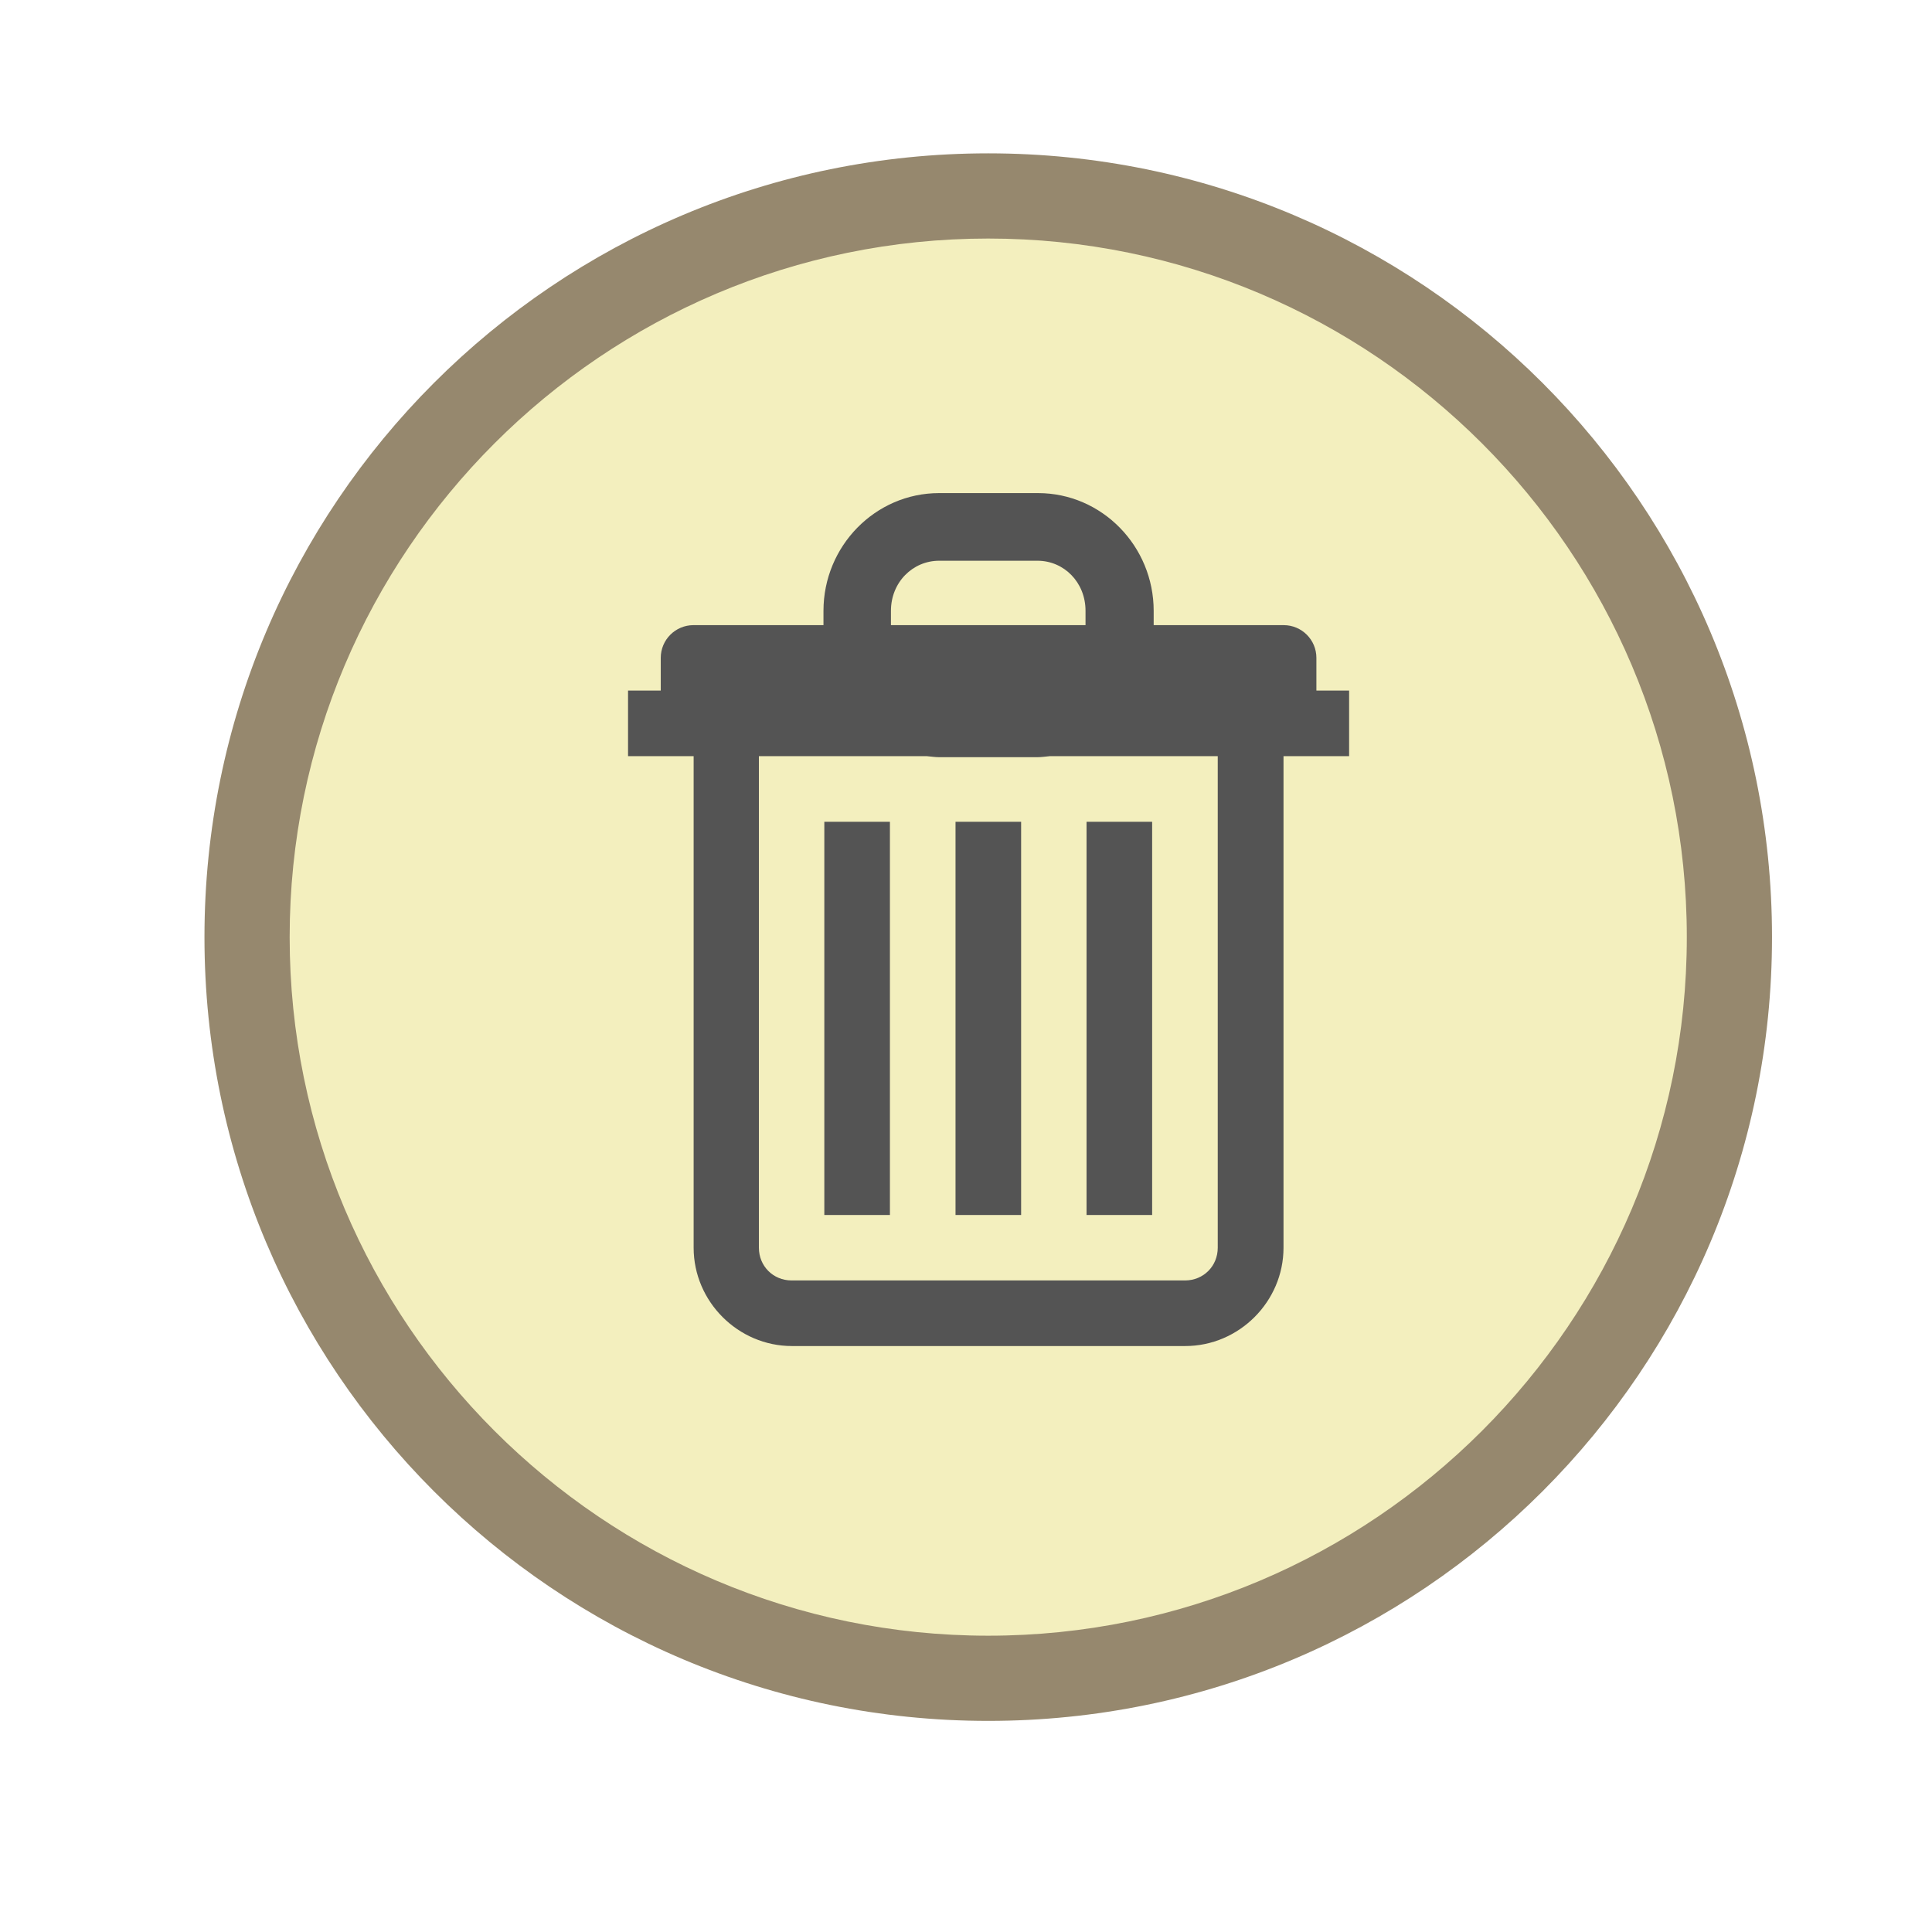
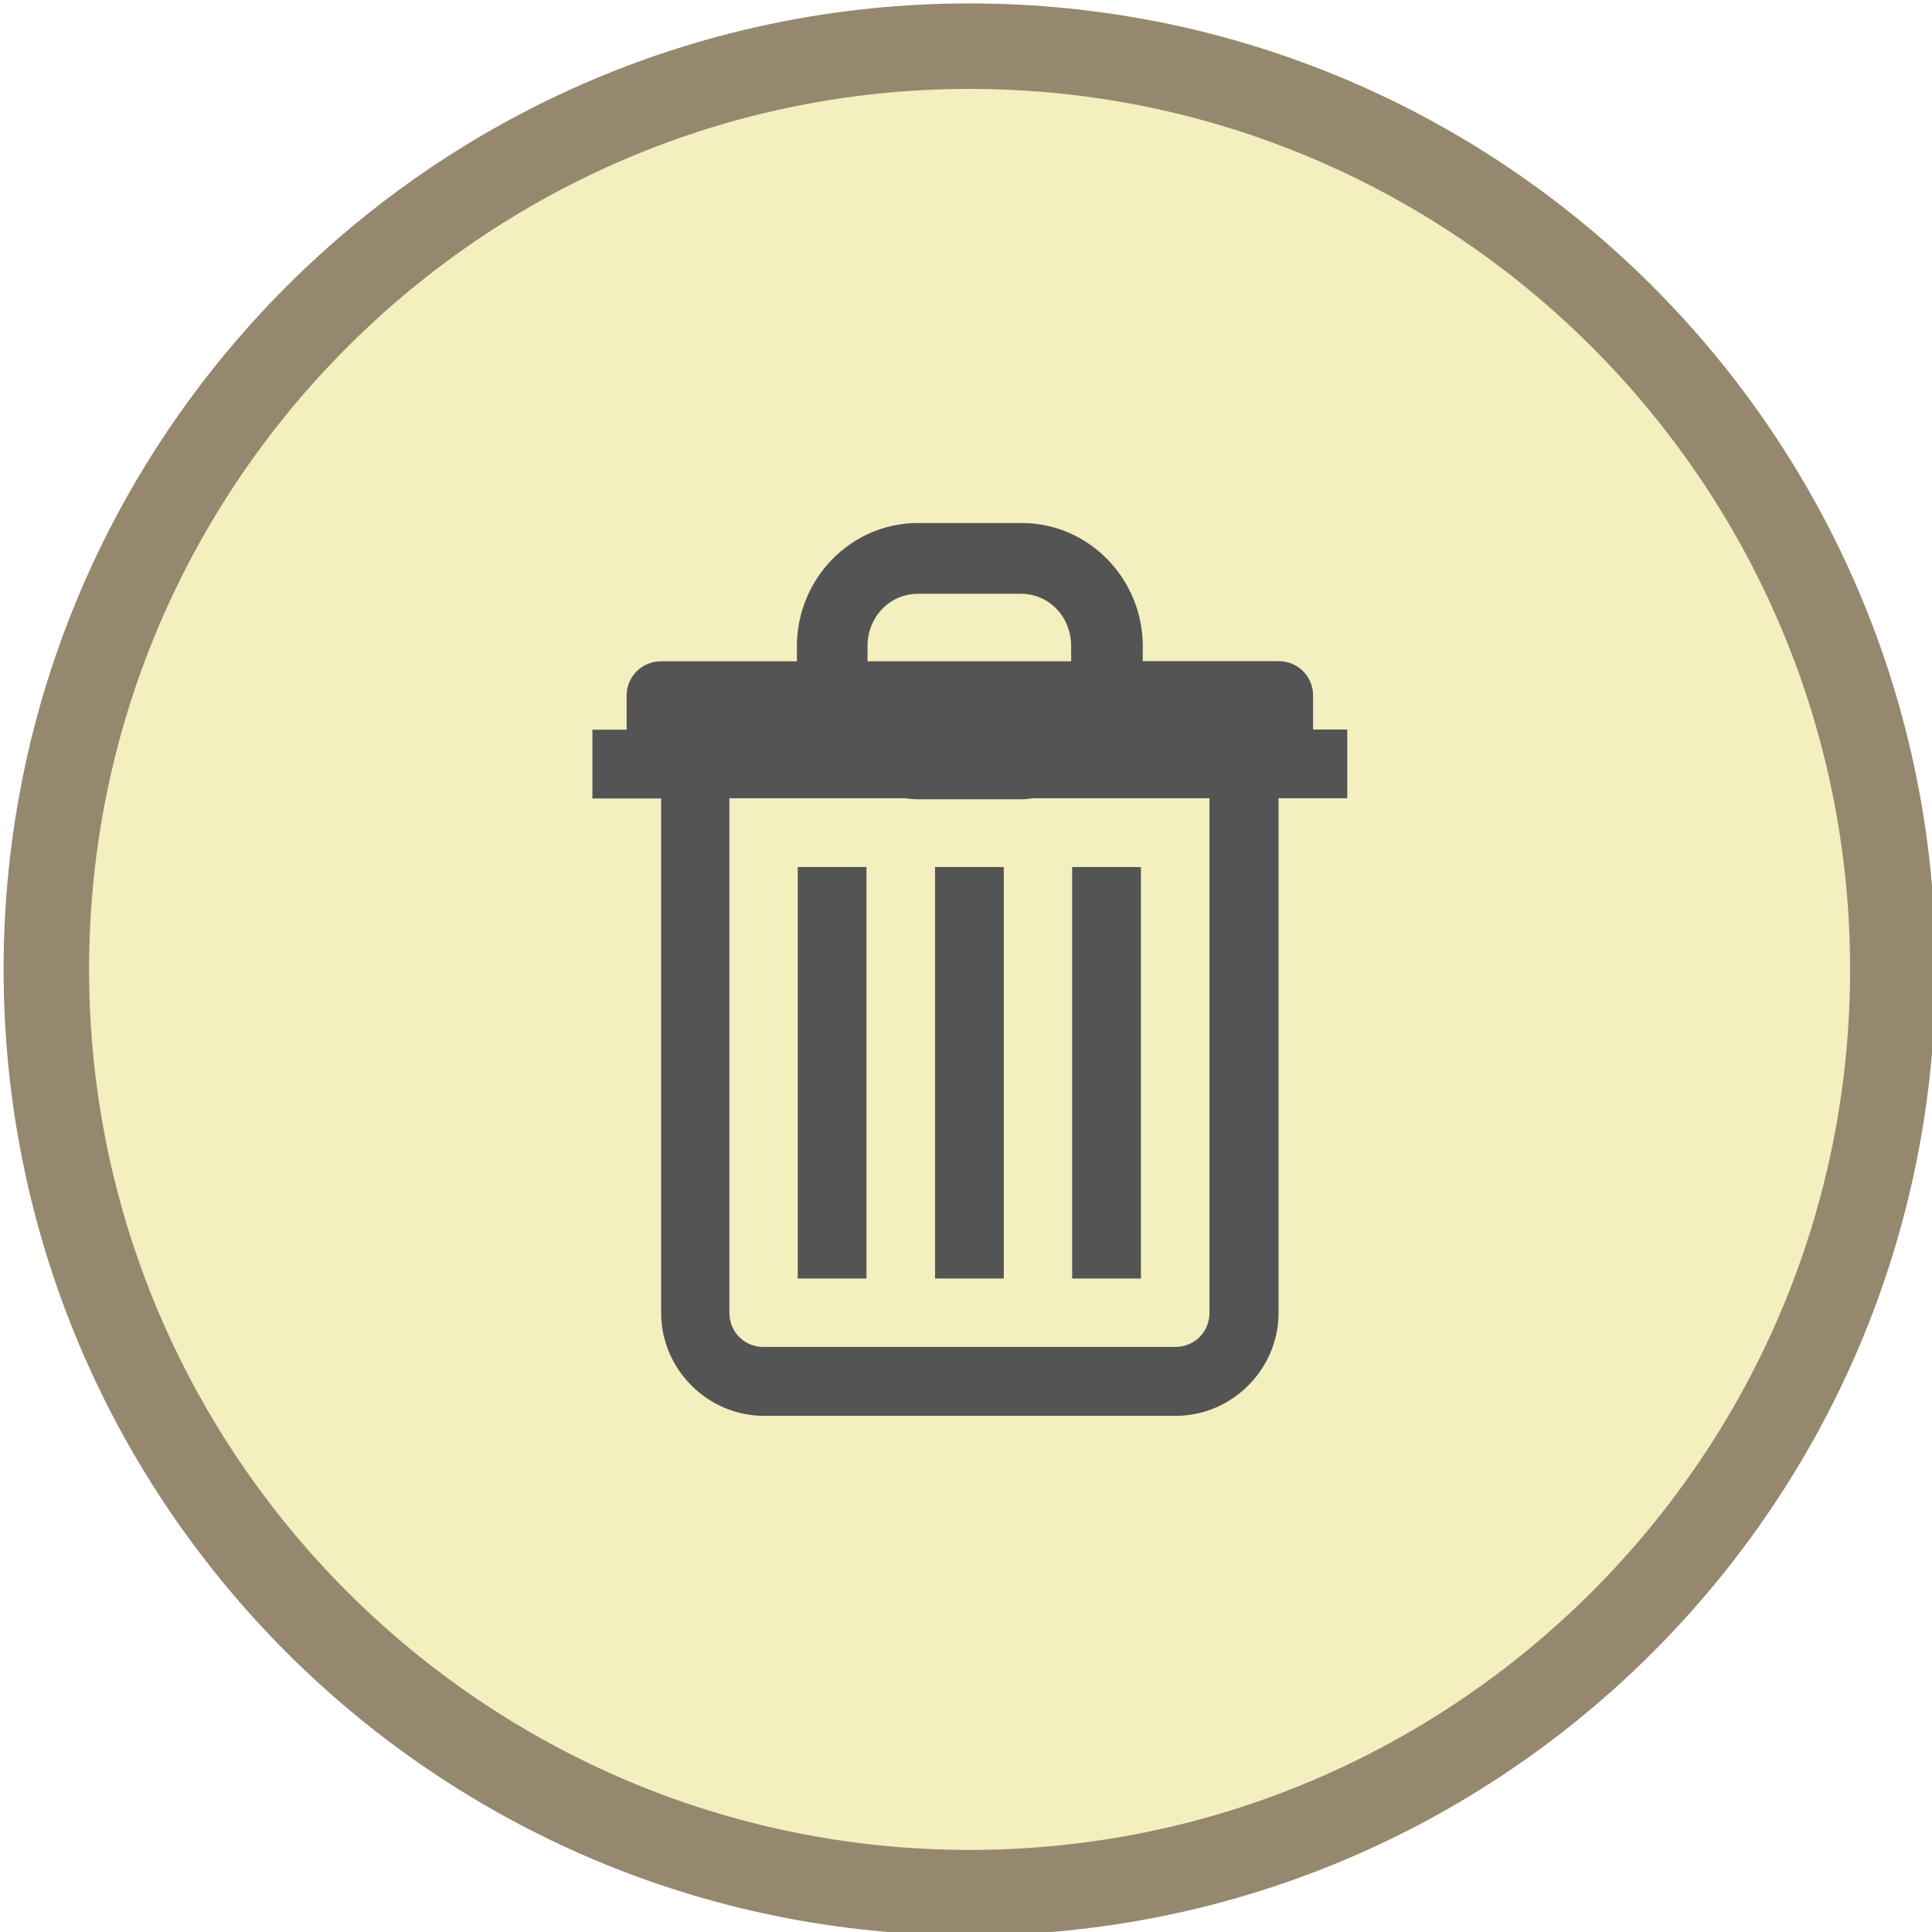
- <svg xmlns="http://www.w3.org/2000/svg" version="1.1" id="Lager_1" x="0px" y="0px" viewBox="0 0 113.39 113.39" style="enable-background:new 0 0 113.39 113.39;" xml:space="preserve">
+ <svg xmlns="http://www.w3.org/2000/svg" version="1.1" id="Lager_1" x="0px" y="0px" viewBox="0 0 113 113" style="enable-background:new 0 0 113 113;" xml:space="preserve">
  <style type="text/css">
	.st0{fill:#F3EFBE;}
	.st1{fill:#96886E;}
	.st2{fill:none;stroke:#545454;stroke-width:3;stroke-miterlimit:10;}
	.st3{fill:#545454;}
</style>
  <g>
-     <circle class="st0" cx="58" cy="55" r="43.5" />
-     <path class="st1" d="M58,14c22.61,0,41,18.39,41,41S80.61,96,58,96S17,77.61,17,55S35.39,14,58,14 M58,9C32.59,9,12,29.59,12,55   s20.59,46,46,46s46-20.59,46-46S83.41,9,58,9L58,9z" />
+     <circle class="st0" cx="56.71" cy="56.7" r="54" />
+     <g>
+       <path class="st1" d="M56.71,5.2c28.4,0,51.5,23.1,51.5,51.5s-23.1,51.5-51.5,51.5s-51.5-23.1-51.5-51.5S28.32,5.2,56.71,5.2     M56.71,0.2c-31.2,0-56.5,25.3-56.5,56.5s25.3,56.5,56.5,56.5s56.5-25.3,56.5-56.5S87.92,0.2,56.71,0.2L56.71,0.2z" />
+     </g>
  </g>
-   <path class="st2" d="M57.5,35.5" />
+   <path class="st2" d="M69.39,26" />
+   <path class="st2" d="M80.75,31.52" />
  <g id="surface1">
-     <path class="st3" d="M55.12,28.94c-3.76,0-6.79,3.12-6.79,6.91v0.84h-7.63c-1.06,0-1.92,0.86-1.92,1.92v1.92h-1.92v3.85h3.85v28.85   c0,3.16,2.61,5.77,5.77,5.77h23.08c3.16,0,5.77-2.61,5.77-5.77V44.38h3.85v-3.85h-1.92v-1.92c0-1.06-0.86-1.92-1.92-1.92h-7.63   v-0.84c0-3.79-3.03-6.91-6.79-6.91H55.12z M55.12,32.91h5.77c1.55,0,2.82,1.26,2.82,2.94v0.84H52.29v-0.84   C52.29,34.17,53.57,32.91,55.12,32.91z M44.54,44.38h9.86c0.24,0.02,0.47,0.06,0.72,0.06h5.77c0.25,0,0.48-0.04,0.72-0.06h9.86   v28.85c0,1.08-0.84,1.92-1.92,1.92H46.46c-1.08,0-1.92-0.84-1.92-1.92V44.38z M48.38,48.23v23.08h3.85V48.23H48.38z M56.08,48.23   v23.08h3.85V48.23H56.08z M63.77,48.23v23.08h3.85V48.23H63.77z" />
+     <path class="st3" d="M53.69,30.59c-3.92,0-7.08,3.25-7.08,7.21v0.88h-7.96c-1.11,0-2,0.9-2,2v2h-2v4.02h4.02v30.09   c0,3.3,2.72,6.02,6.02,6.02h24.07c3.3,0,6.02-2.72,6.02-6.02V46.69h4.02v-4.02h-2v-2c0-1.11-0.9-2-2-2h-7.96V37.8   c0-3.95-3.16-7.21-7.08-7.21C59.74,30.59,53.69,30.59,53.69,30.59z M53.69,34.73h6.02c1.62,0,2.94,1.31,2.94,3.07v0.88H50.74V37.8   C50.74,36.05,52.07,34.73,53.69,34.73z M42.66,46.69h10.28c0.25,0.02,0.49,0.06,0.75,0.06h6.02c0.26,0,0.5-0.04,0.75-0.06h10.28   v30.09c0,1.13-0.88,2-2,2H44.66c-1.13,0-2-0.88-2-2V46.69z M46.66,50.71v24.07h4.02V50.71H46.66z M54.69,50.71v24.07h4.02V50.71   H54.69z M62.71,50.71v24.07h4.02V50.71H62.71z" />
  </g>
</svg>
